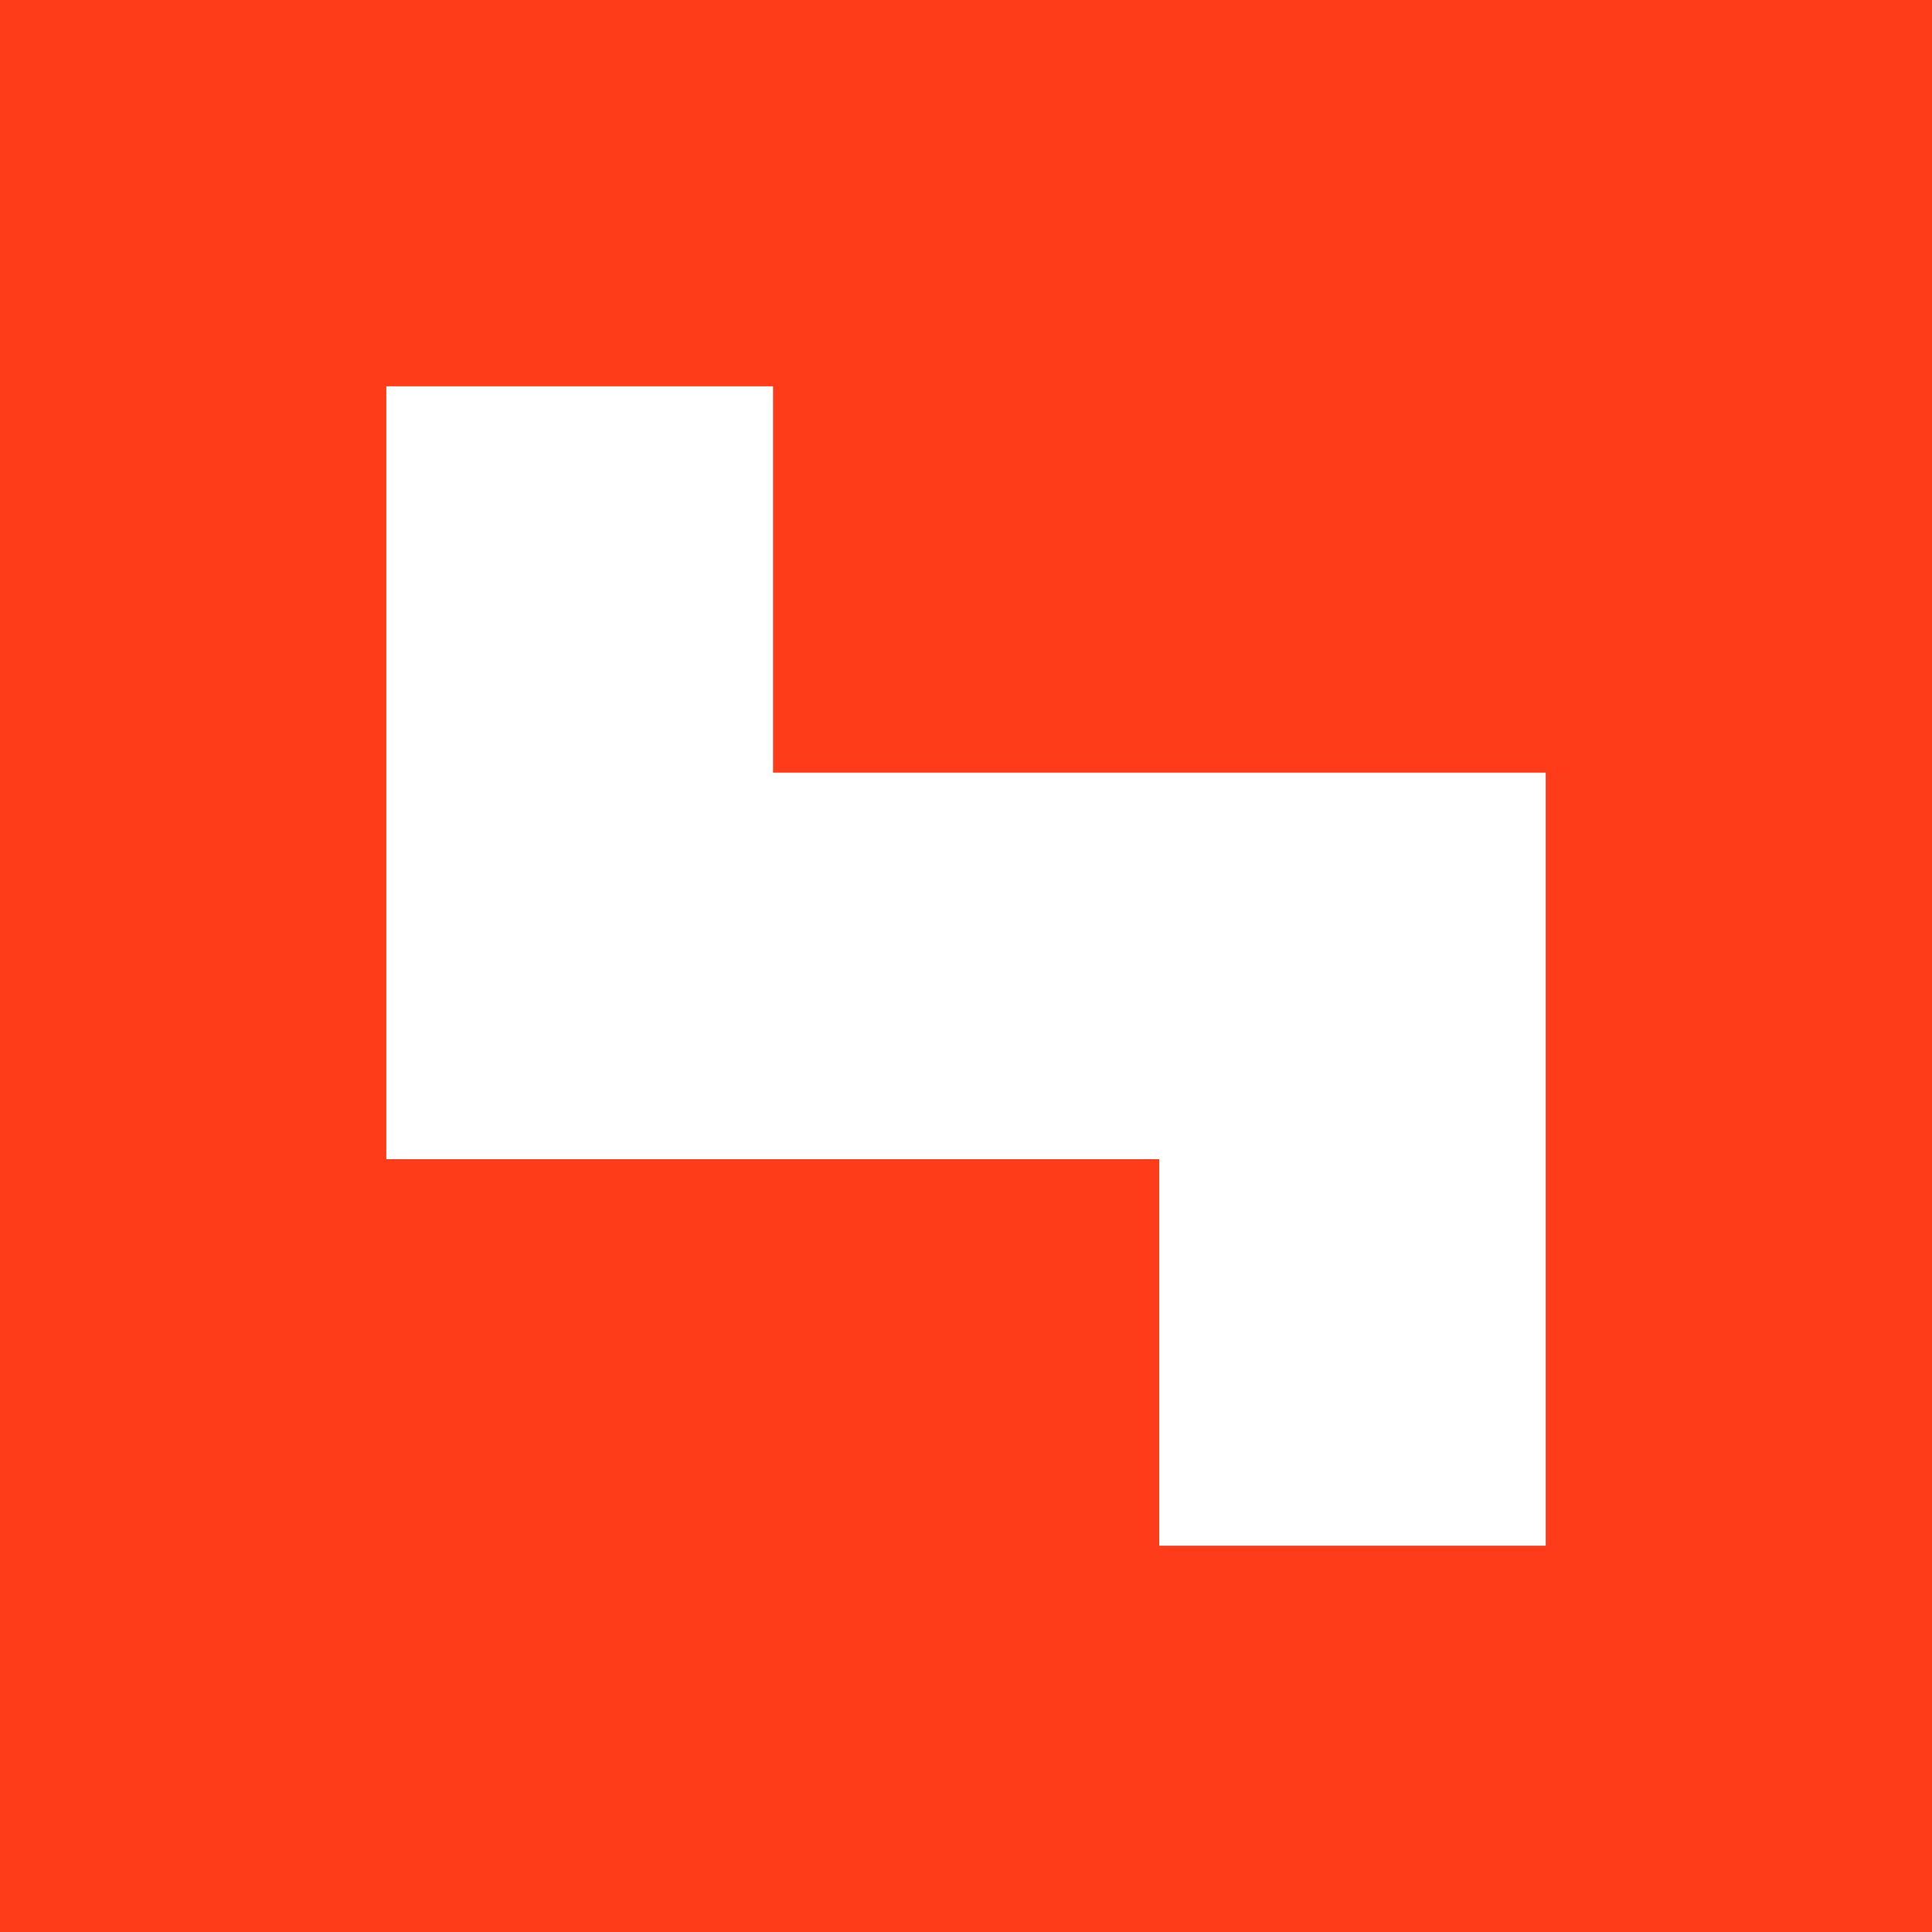
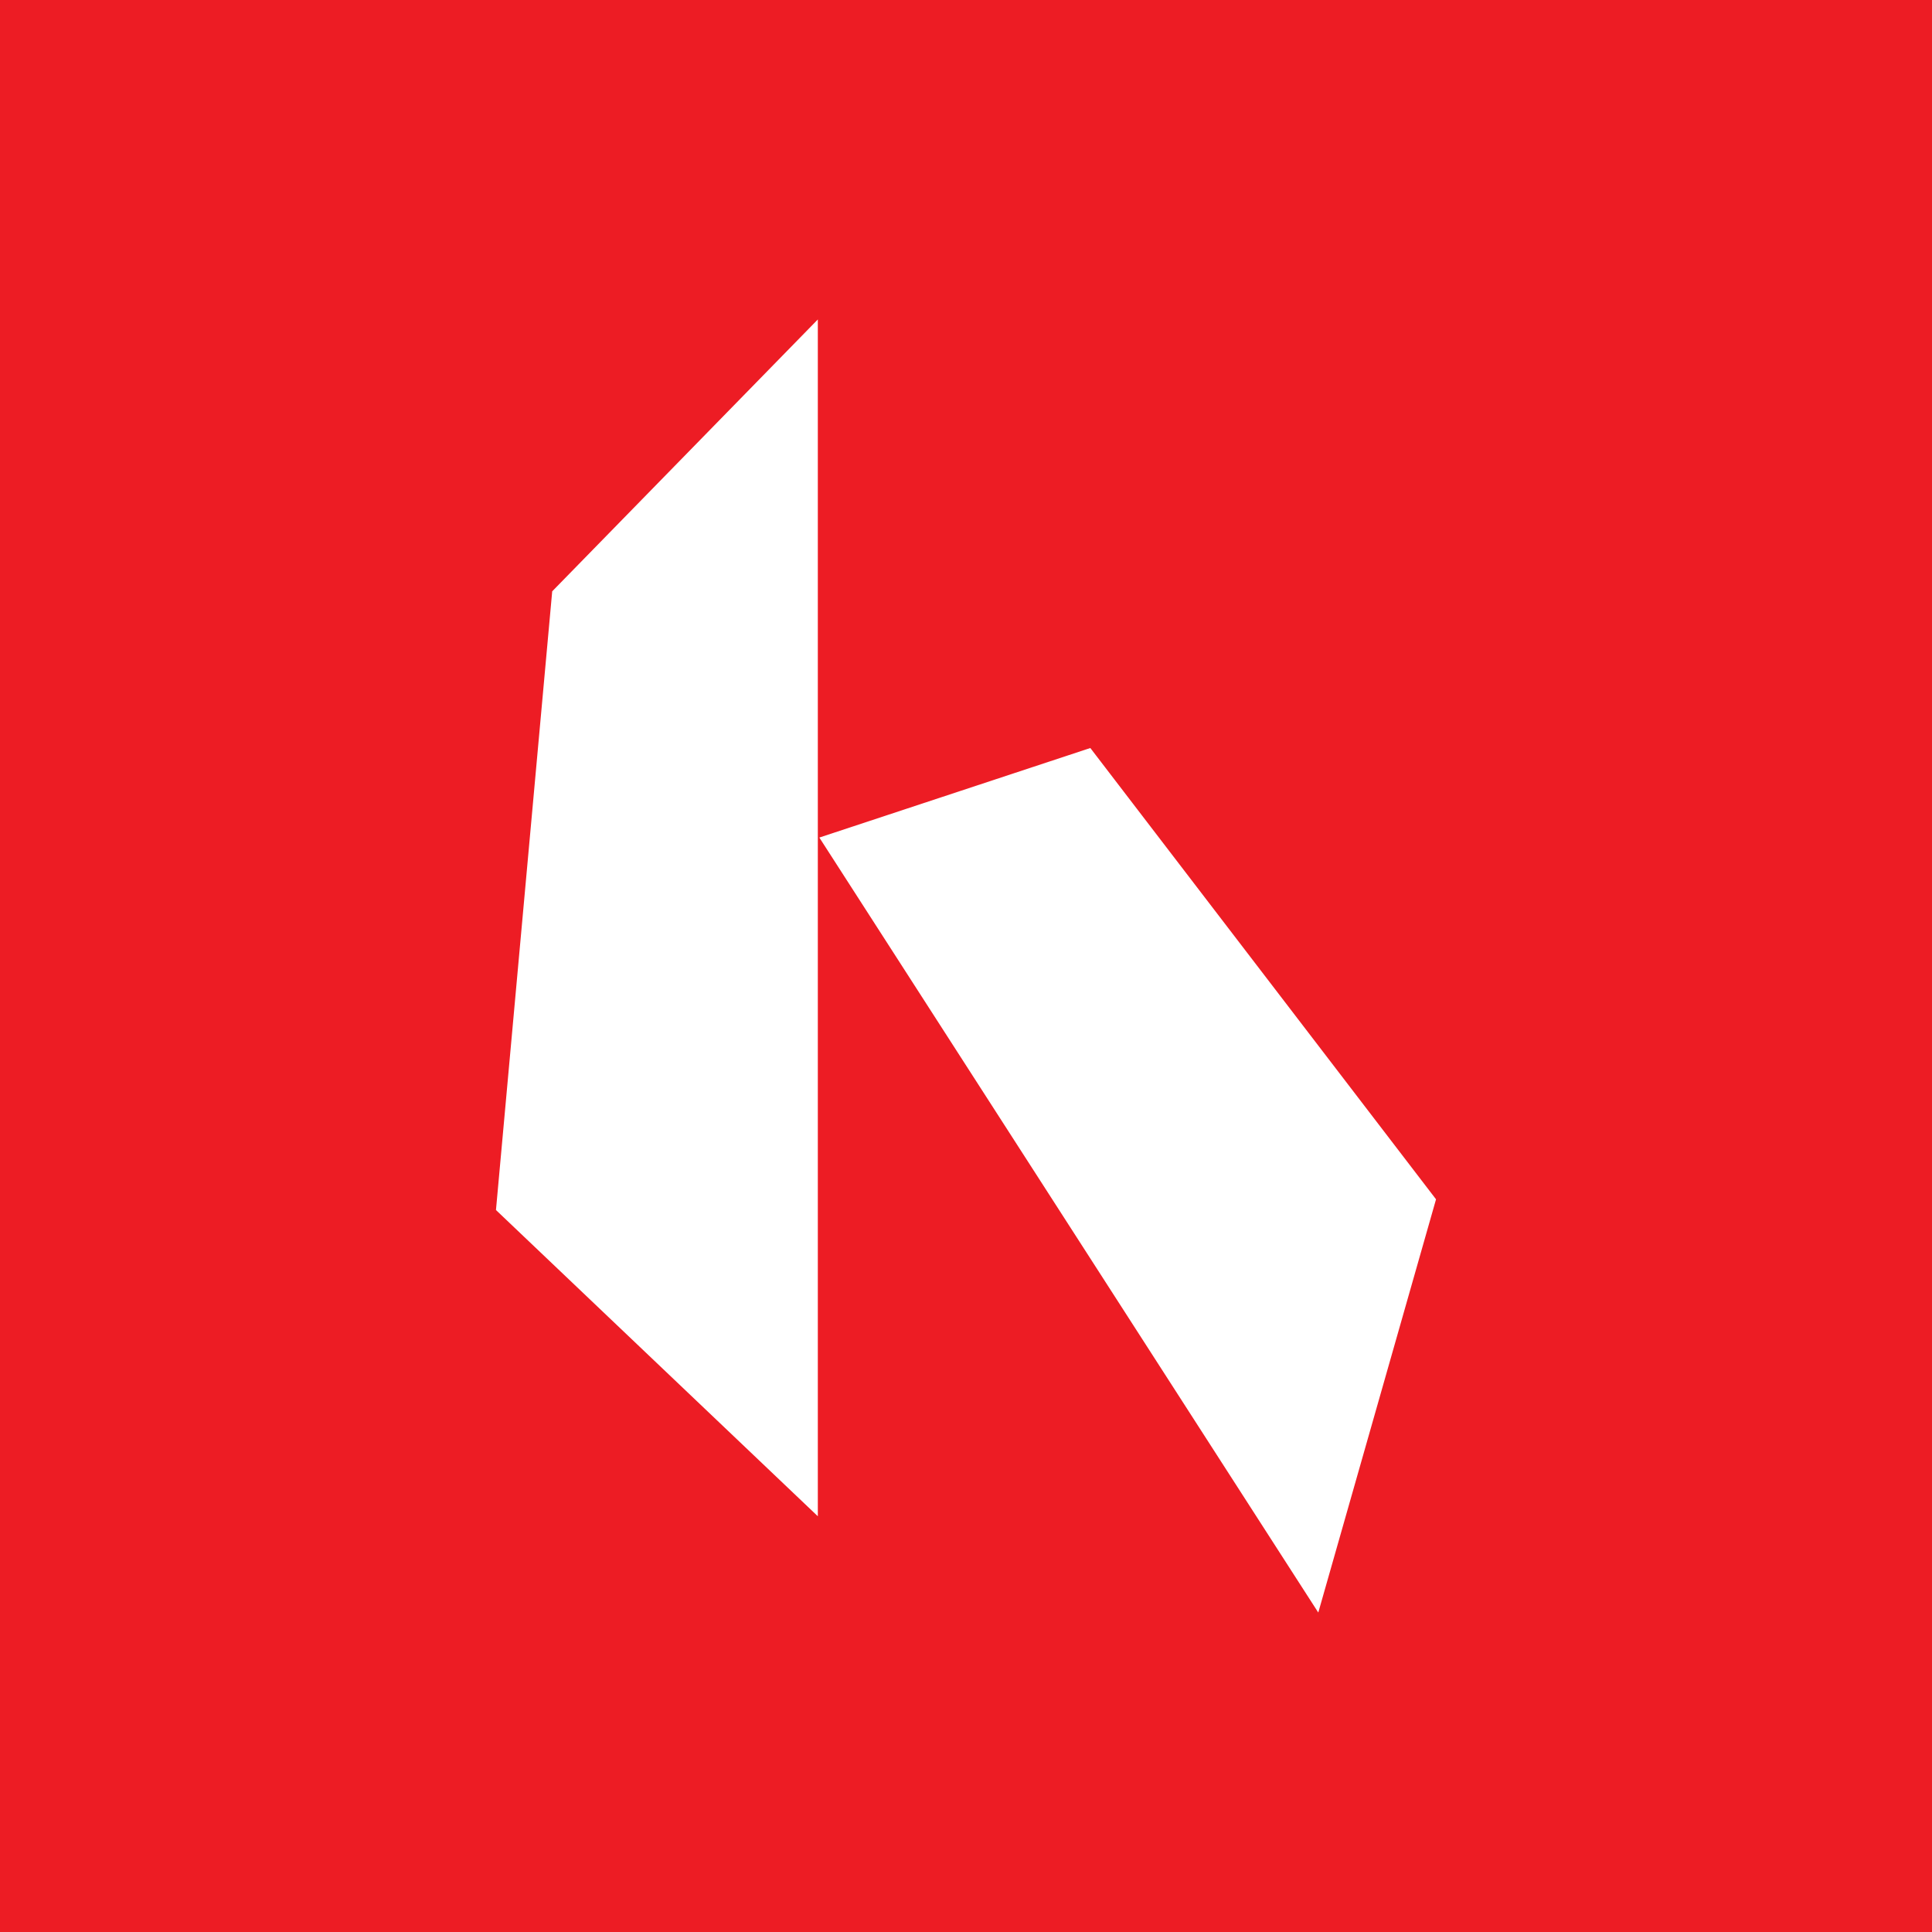
- <svg xmlns="http://www.w3.org/2000/svg" id="Layer_2" data-name="Layer 2" viewBox="0 0 452.67 452.67">
+ <svg xmlns="http://www.w3.org/2000/svg" id="Layer_1" viewBox="0 0 1080 1080">
  <defs>
    <style>
      .cls-1 {
        fill: #fff;
      }

      .cls-2 {
-         fill: #ff3c1a;
+         fill: #ed1c24;
      }
    </style>
  </defs>
-   <g id="Layer_1-2" data-name="Layer 1">
-     <g>
-       <path class="cls-2" d="M0,0v452.67h452.67V0H0ZM362.15,362.15h-90.52v-90.58H90.52V90.52h90.58v90.52h181.05v181.1Z" />
-       <polygon class="cls-1" points="362.15 181.05 362.15 362.15 271.62 362.15 271.62 271.57 90.52 271.57 90.52 90.52 181.1 90.52 181.1 181.05 362.15 181.05" />
-     </g>
+   <rect class="cls-2" x="-28.34" y="-39.06" width="1136.68" height="1158.13" />
+   <g>
+     <polygon class="cls-1" points="457.17 847.6 277.25 676.41 308.69 330.55 457.17 178.58 457.17 847.6" />
+     <polygon class="cls-1" points="458.02 468.2 609.5 418.14 802.75 670.42 736.93 901.42 458.02 468.2" />
  </g>
</svg>
